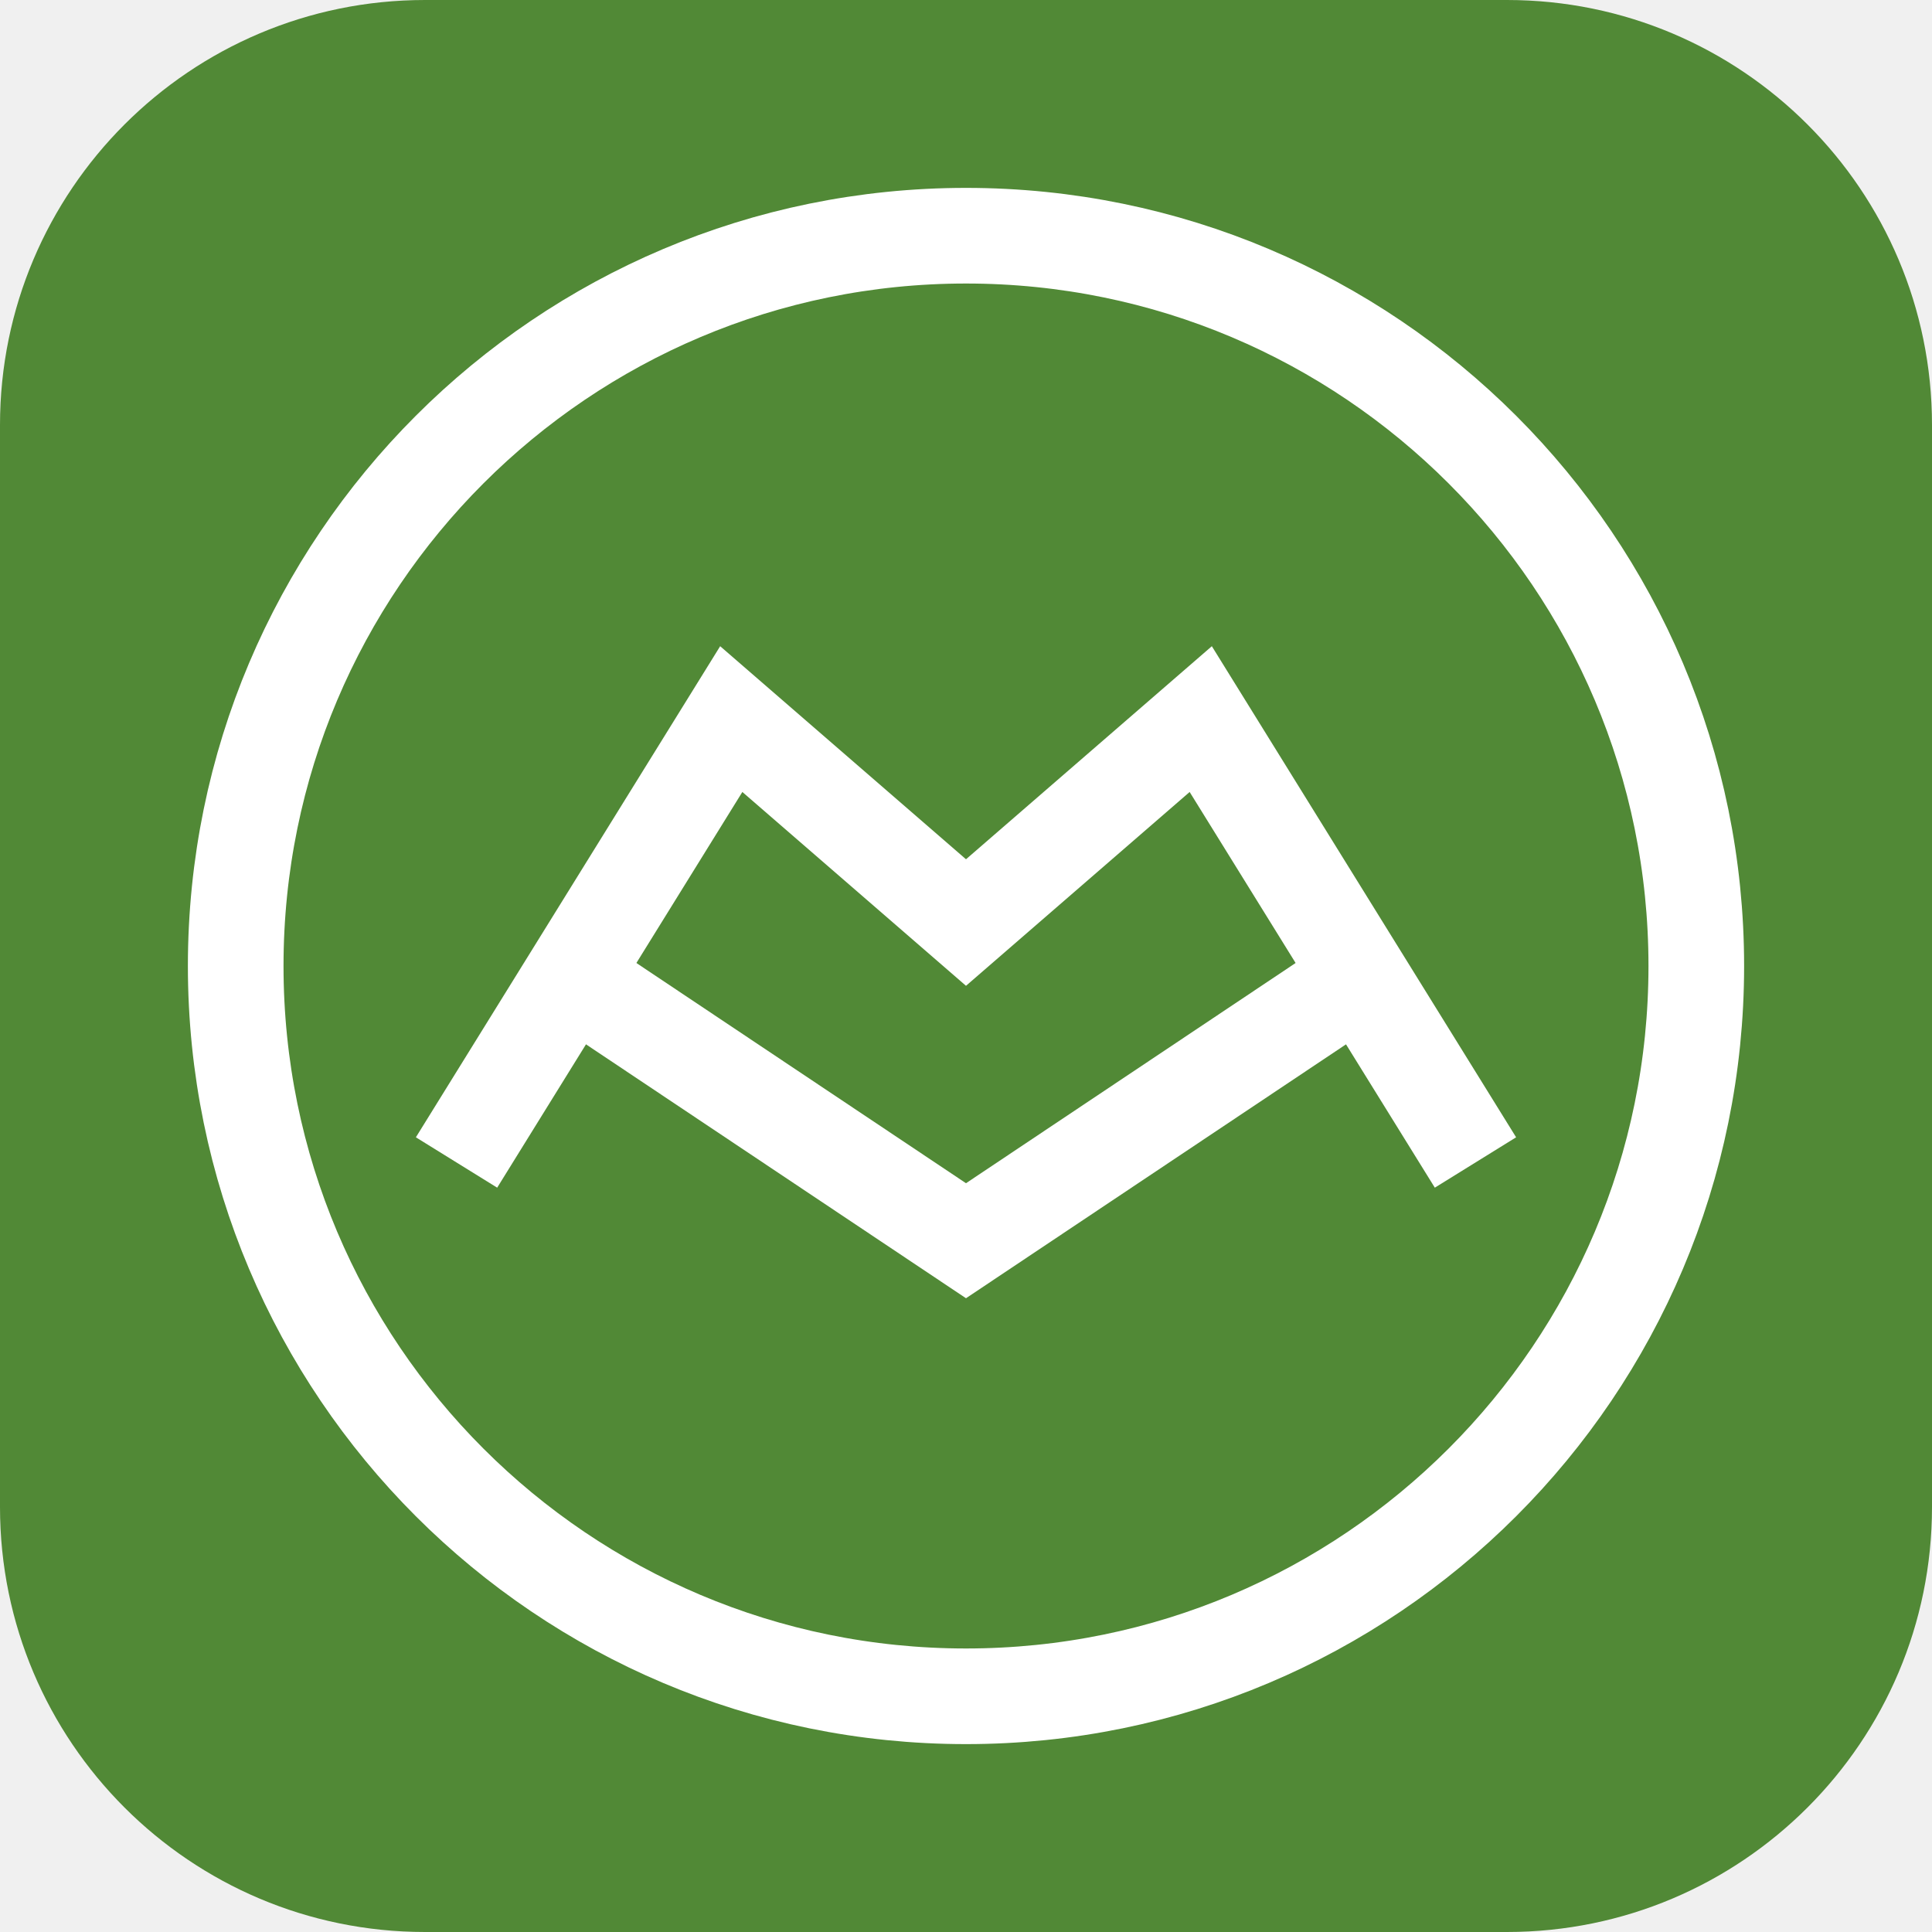
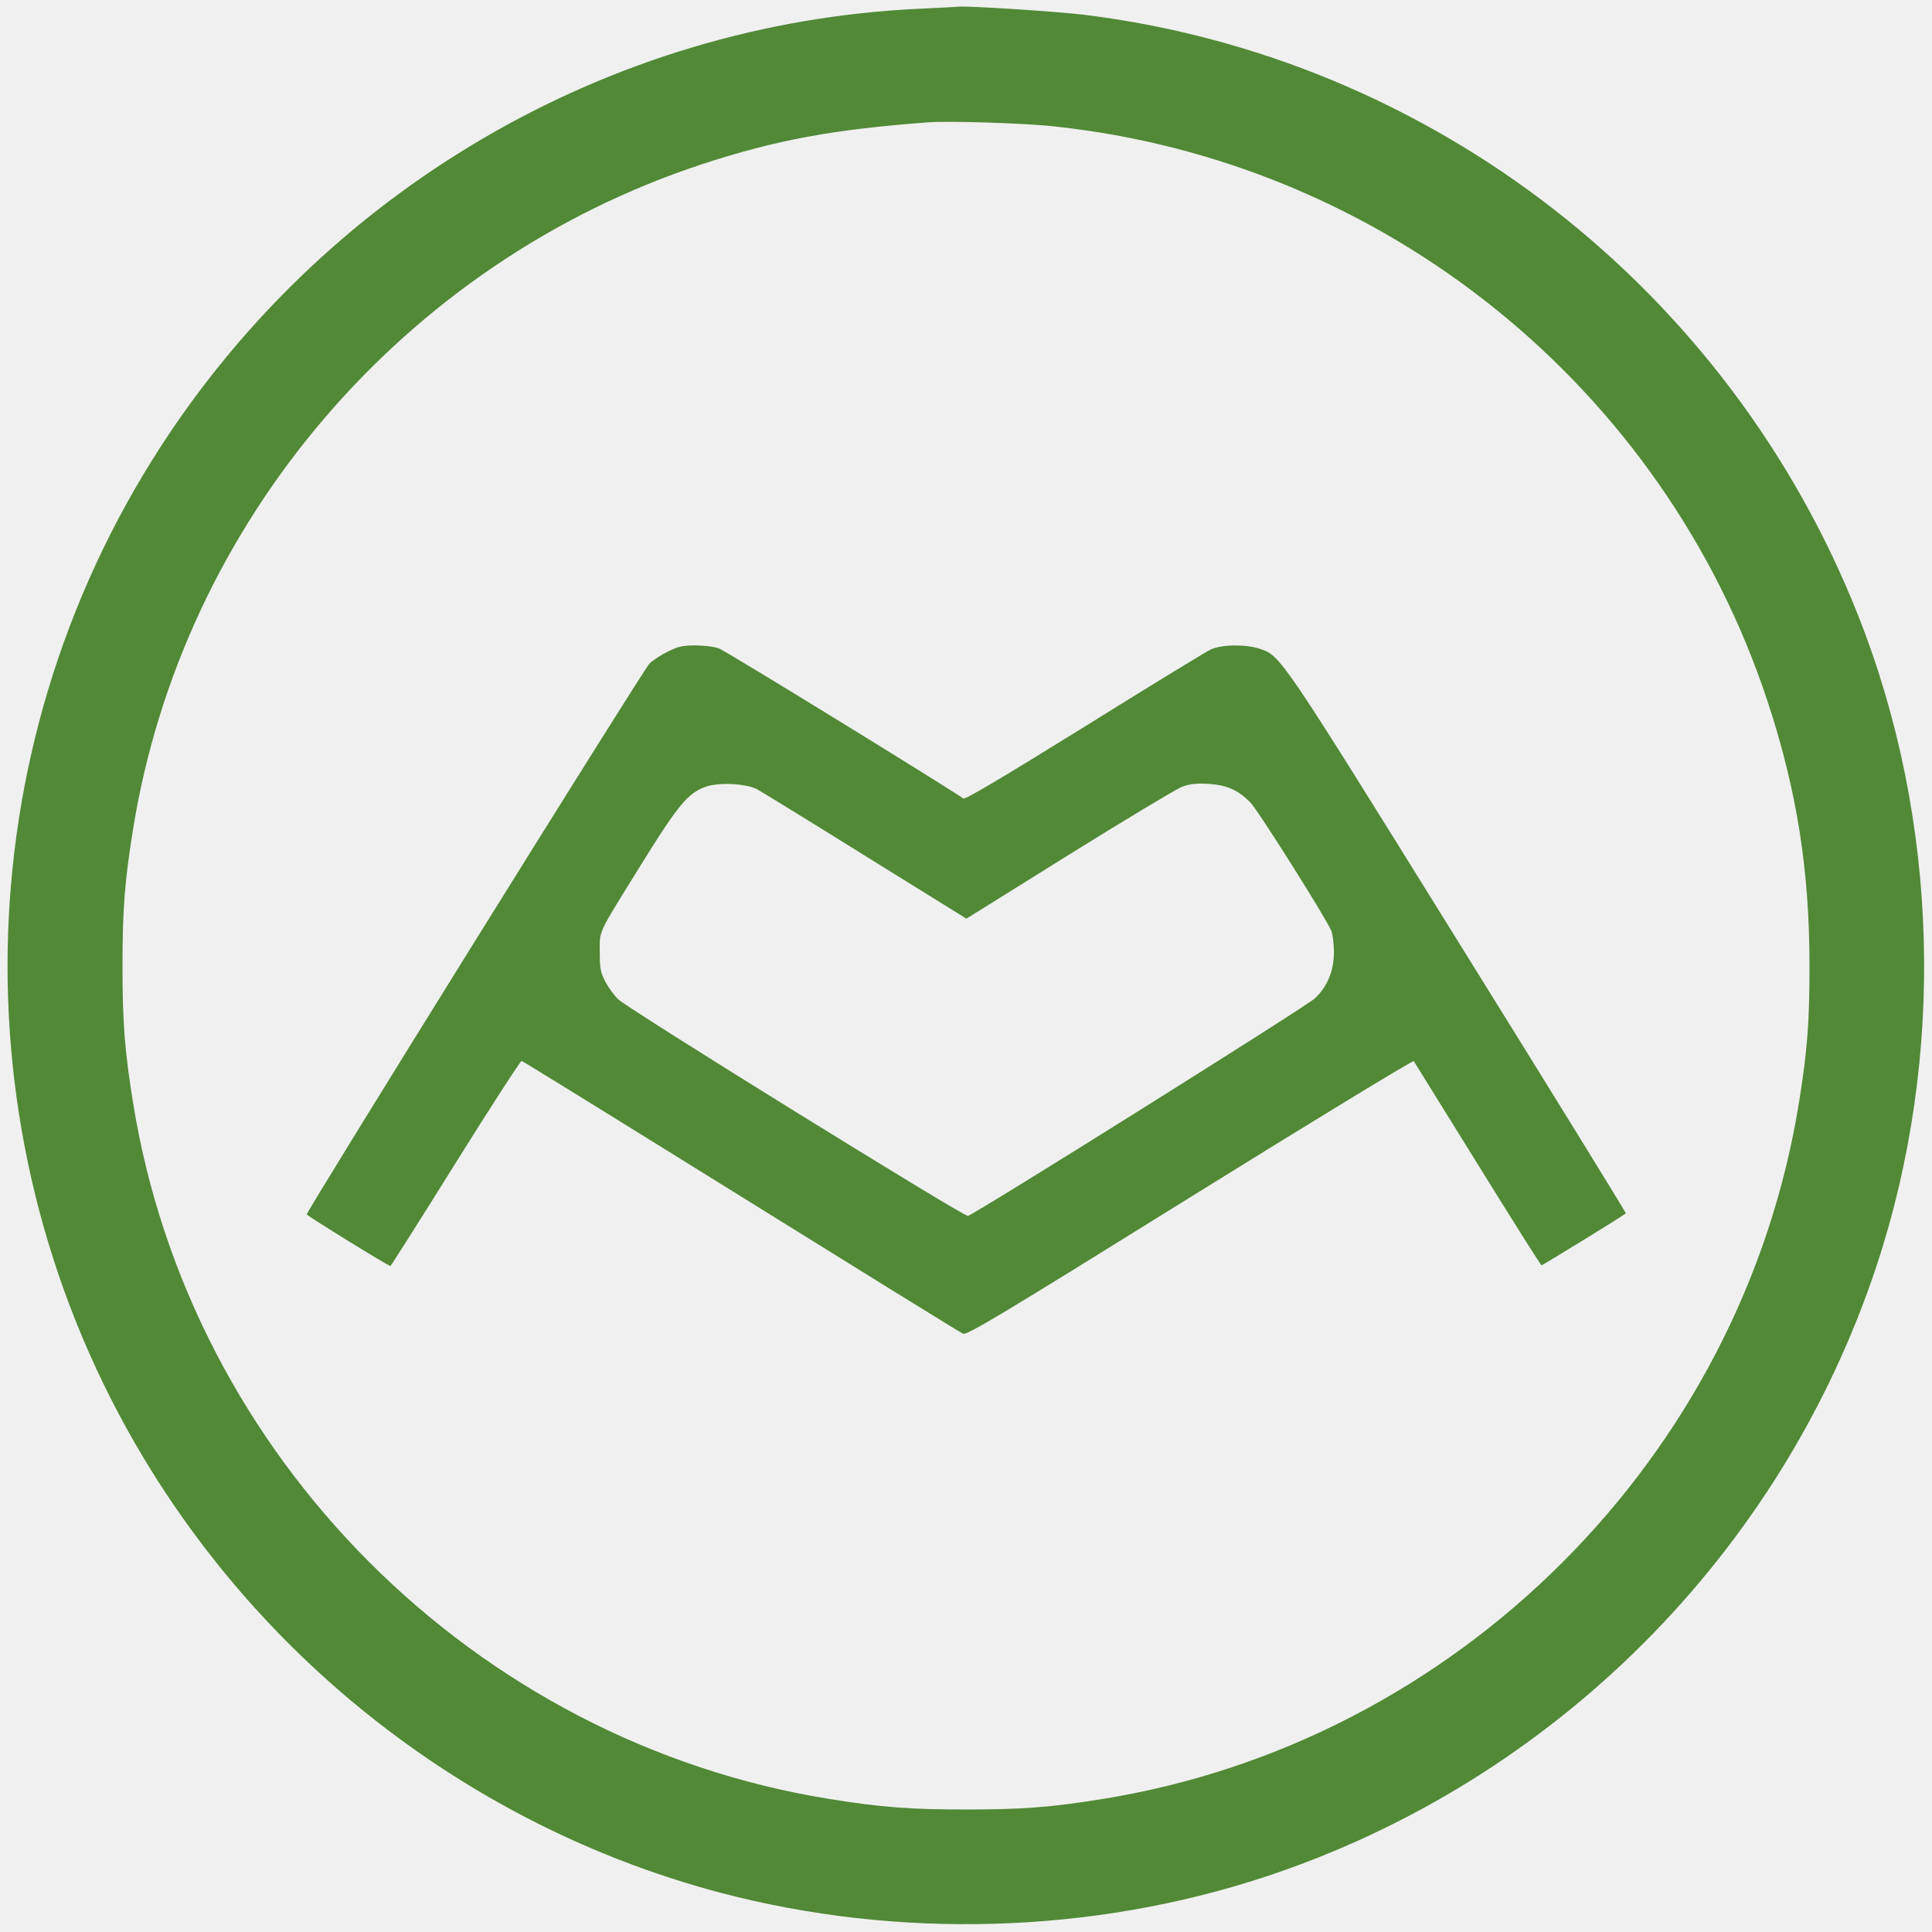
- <svg xmlns="http://www.w3.org/2000/svg" viewBox="0 0 100 100">
-   <rect width="100" height="100" rx="22" fill="#518936" />
-   <g fill="none" stroke="#fff" stroke-width="5.5" stroke-linejoin="miter" stroke-miterlimit="10" transform="translate(50 50) scale(0.9) translate(-50 -50)">
-     <circle cx="50" cy="50" r="42" />
-     <polyline points="20.7,61.3 36.5,35.8 50,47.5 63.5,35.8 79.3,61.3" />
-     <polyline points="27.4,50.7 50,65.8 72.6,50.7" />
+ <svg xmlns="http://www.w3.org/2000/svg" viewBox="545 545 910 910">
+   <g transform="translate(0,2000) scale(0.1,-0.1)" fill="#518936">
+     <path d="M9785 14509 c-1471 -66 -2829 -863 -3617 -2124 -910 -1456 -910 -3314 0 -4770 610 -976 1572 -1688 2675 -1980 839 -221 1752 -194 2569 76 1356 449 2428 1521 2877 2877 326 987 295 2097 -86 3061 -609 1541 -2009 2628 -3643 2831 -131 16 -577 45 -600 38 -3 0 -81 -5 -175 -9z m627 -554 c1555 -164 2875 -1227 3364 -2710 138 -419 197 -795 197 -1245 0 -263 -10 -397 -49 -640 -268 -1674 -1610 -3016 -3284 -3284 -243 -39 -377 -49 -640 -49 -263 0 -397 10 -640 49 -1674 268 -3016 1610 -3284 3284 -39 243 -49 377 -49 640 0 263 10 397 49 640 232 1450 1277 2674 2679 3136 350 115 622 165 1070 198 95 7 450 -4 587 -19z" />
+     <path d="M8594 11480 c-33 -16 -72 -42 -86 -57 -32 -34 -1619 -2584 -1613 -2593 6 -10 387 -245 394 -243 3 1 141 219 307 485 166 266 306 482 311 481 5 -1 471 -289 1034 -639 563 -350 1033 -641 1045 -646 18 -8 172 84 1069 642 576 358 1051 647 1054 642 3 -5 139 -224 301 -485 162 -262 297 -476 301 -477 4 0 389 236 397 245 2 2 -352 576 -788 1277 -843 1358 -837 1348 -936 1382 -66 22 -178 21 -231 -3 -23 -11 -292 -175 -598 -366 -381 -236 -560 -343 -568 -336 -41 32 -1119 696 -1151 707 -21 8 -71 14 -111 14 -60 0 -82 -5 -131 -30z m421 -647 c22 -12 253 -154 513 -316 l474 -294 481 300 c265 165 505 309 532 320 39 15 67 18 125 15 87 -5 141 -29 198 -86 37 -37 360 -550 383 -607 6 -16 12 -62 12 -100 0 -86 -30 -161 -89 -217 -37 -36 -1600 -1016 -1635 -1025 -19 -5 -1596 972 -1647 1020 -19 18 -46 55 -60 82 -23 43 -27 62 -27 140 0 107 -15 74 198 418 170 274 217 331 300 361 60 22 189 16 242 -11z" />
  </g>
</svg>
